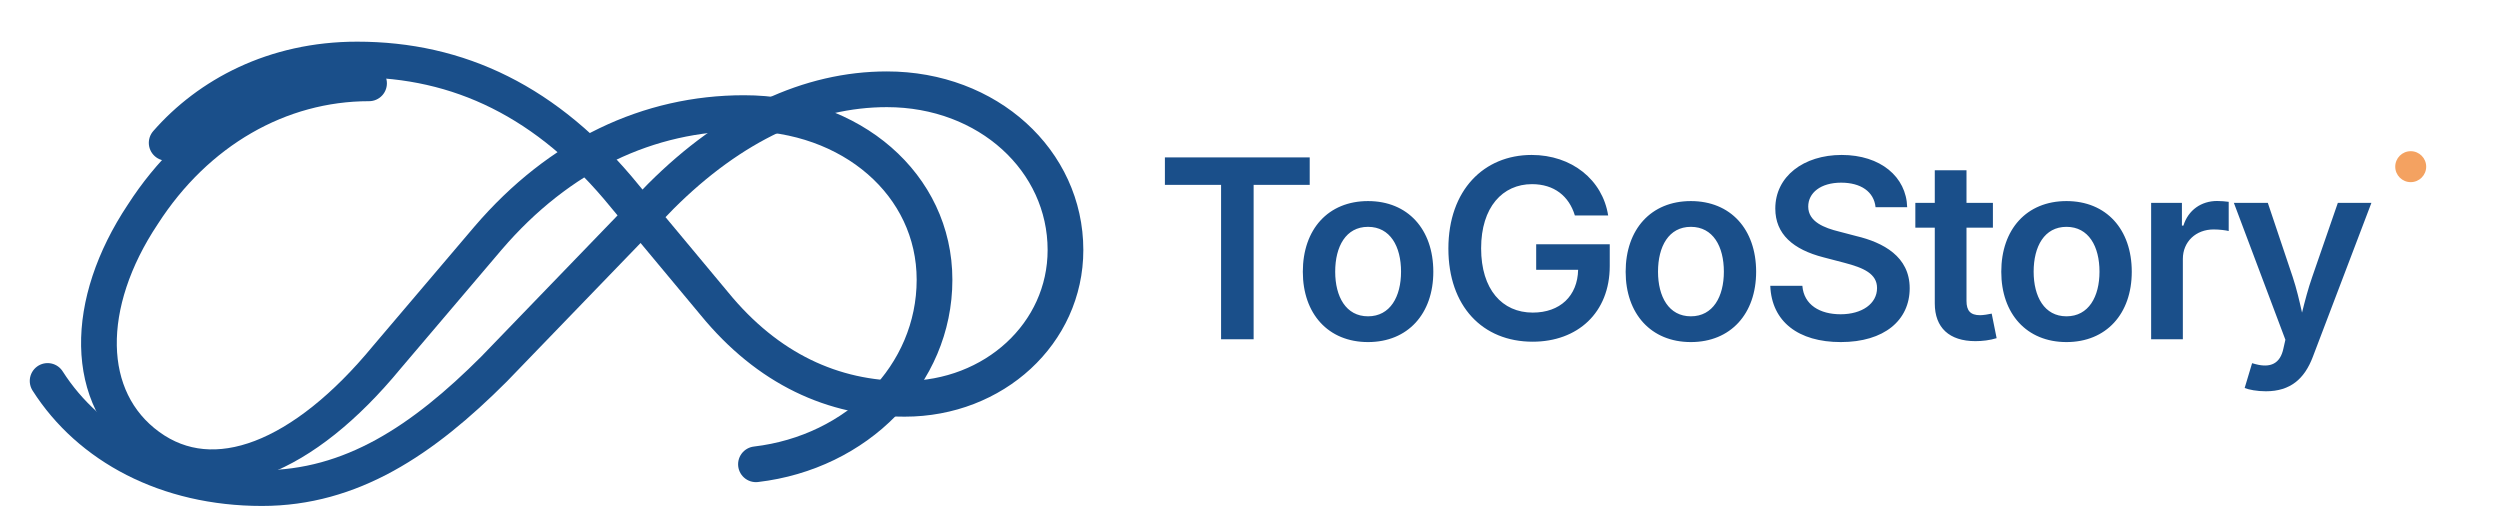
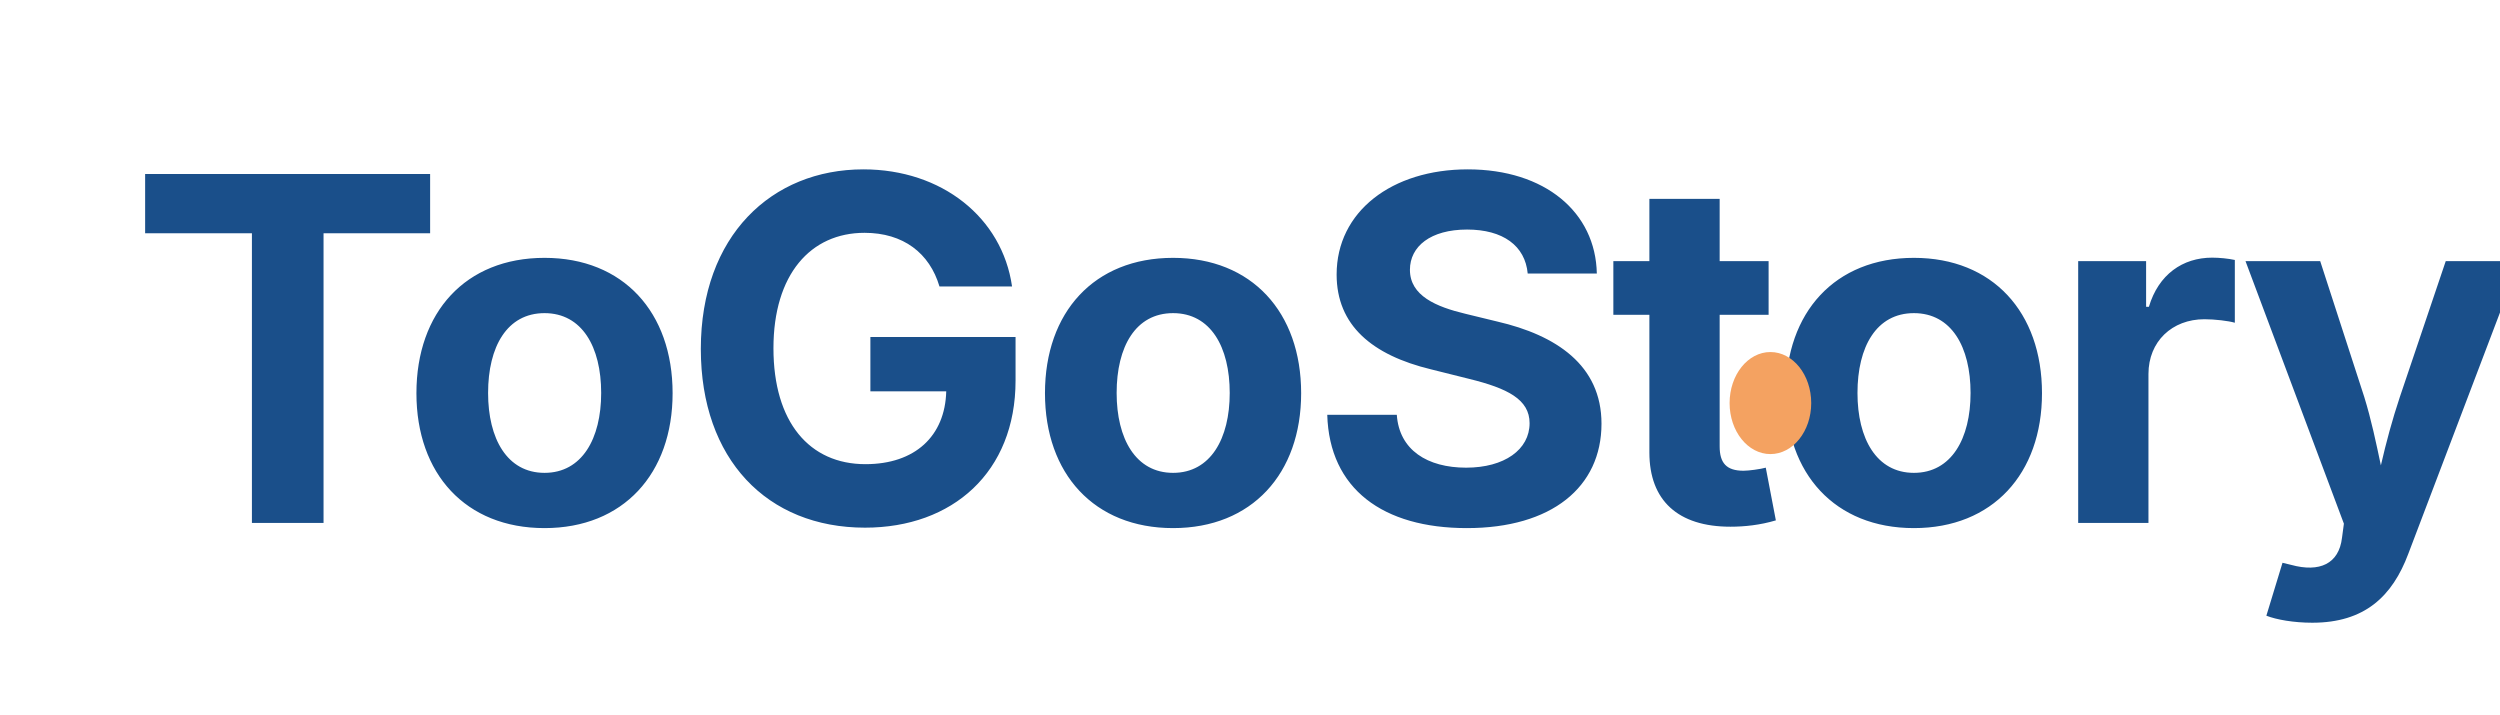
- <svg xmlns="http://www.w3.org/2000/svg" viewBox="0 0 420 88" fill="none" role="img" aria-labelledby="logoTitle logoDesc">
-   <g transform="translate(4 6)">
-     <path d="M58 8C43 8 29 16 20 30C10 45 10 61 21 69C32 77 47 71 61 54L78 34C90 20 105 13 121 13C139 13 153 25 153 41C153 57 140 70 123 72" stroke="#1A4F8A" stroke-width="6" stroke-linecap="round" stroke-linejoin="round" />
-     <path d="M24 18C31 10 42 4 56 4C73 4 88 11 101 27L116 45C125 56 136 61 148 61C163 61 175 50 175 36C175 21 162 9 145 9C132 9 119 15 107 27L79 56C67 68 55 76 40 76C24 76 11 69 4 58" stroke="#1A4F8A" stroke-width="6" stroke-linecap="round" stroke-linejoin="round" />
-   </g>
-   <text x="194" y="57" fill="#1A4F8A" font-family="Inter, ui-sans-serif, system-ui, -apple-system, BlinkMacSystemFont, 'Segoe UI', sans-serif" font-size="42" font-weight="600" letter-spacing="-1.4">ToGoStory</text>
-   <circle cx="405" cy="28" r="2.6" fill="#F4A261" />
+ <svg xmlns="http://www.w3.org/2000/svg" viewBox="0 0 980 280" fill="none" role="img" aria-labelledby="logoTitle logoDesc">
+   <text x="50" y="205" fill="#1A4F8A" font-family="Inter, ui-sans-serif, system-ui, -apple-system, BlinkMacSystemFont, 'Segoe UI', sans-serif" font-size="188" font-weight="700" letter-spacing="-5">
+     ToGoStory
+   </text>
+   <ellipse cx="694" cy="158" rx="16" ry="20" fill="#F4A261" />
</svg>
